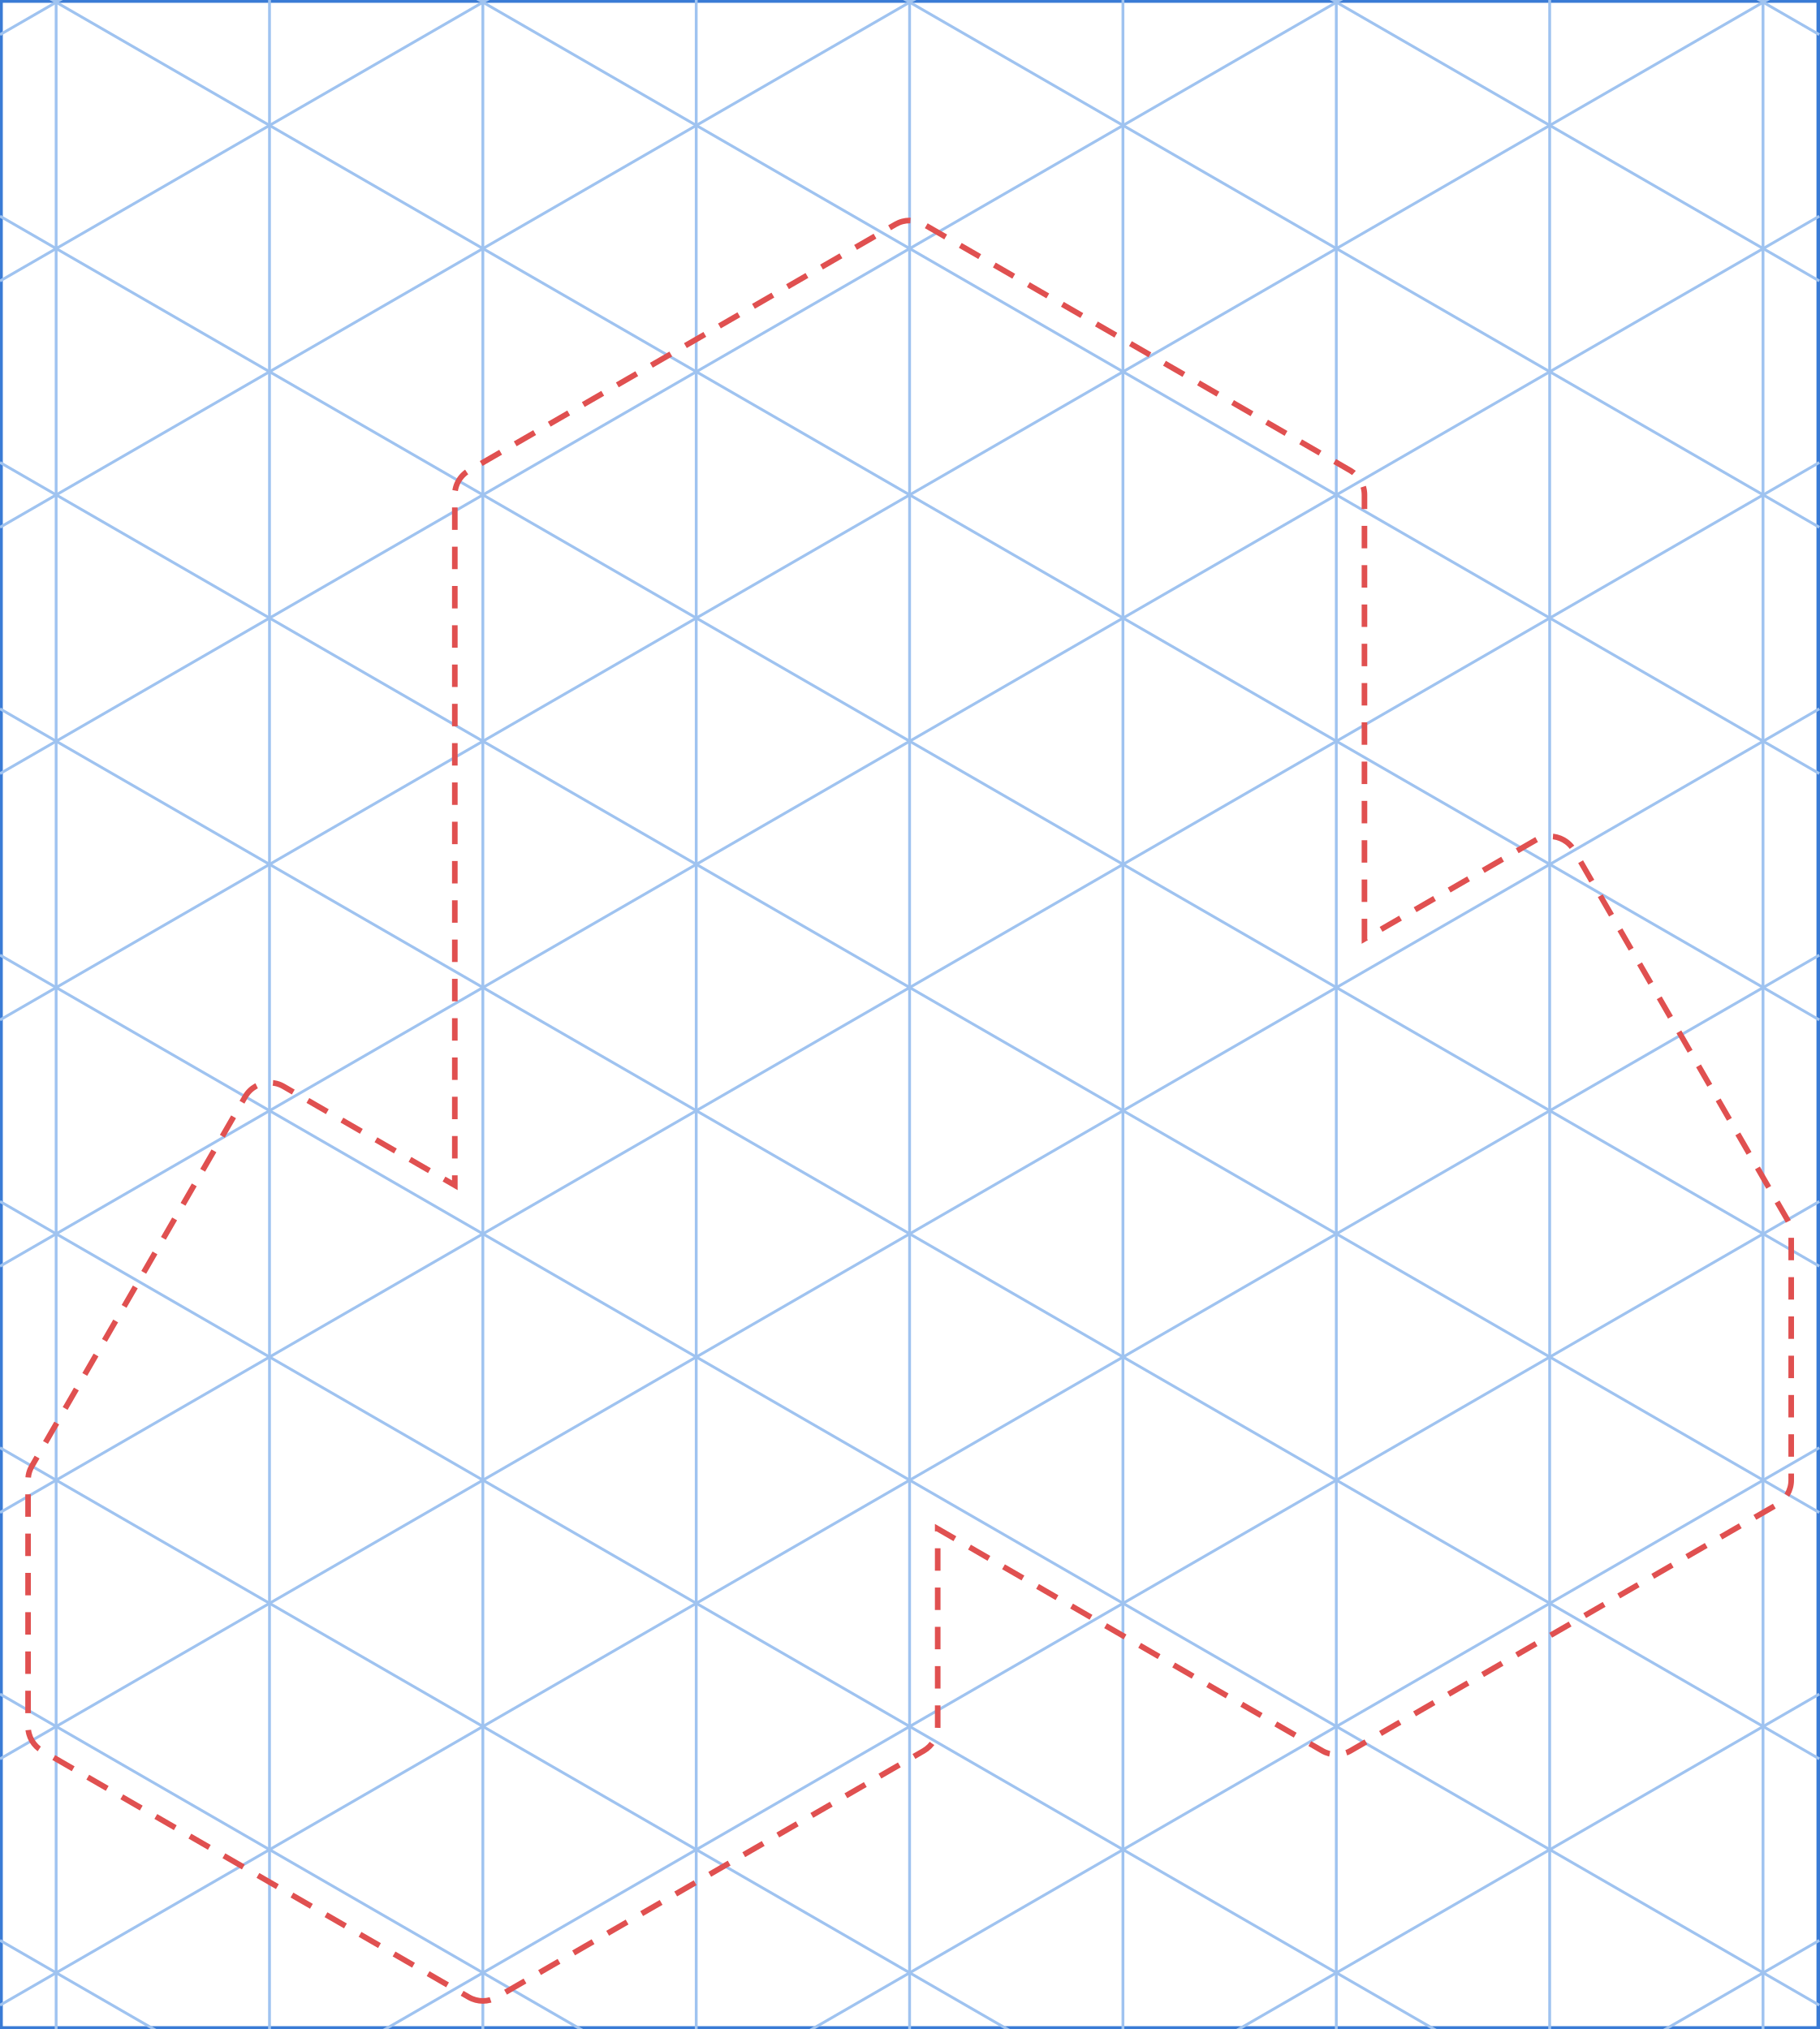
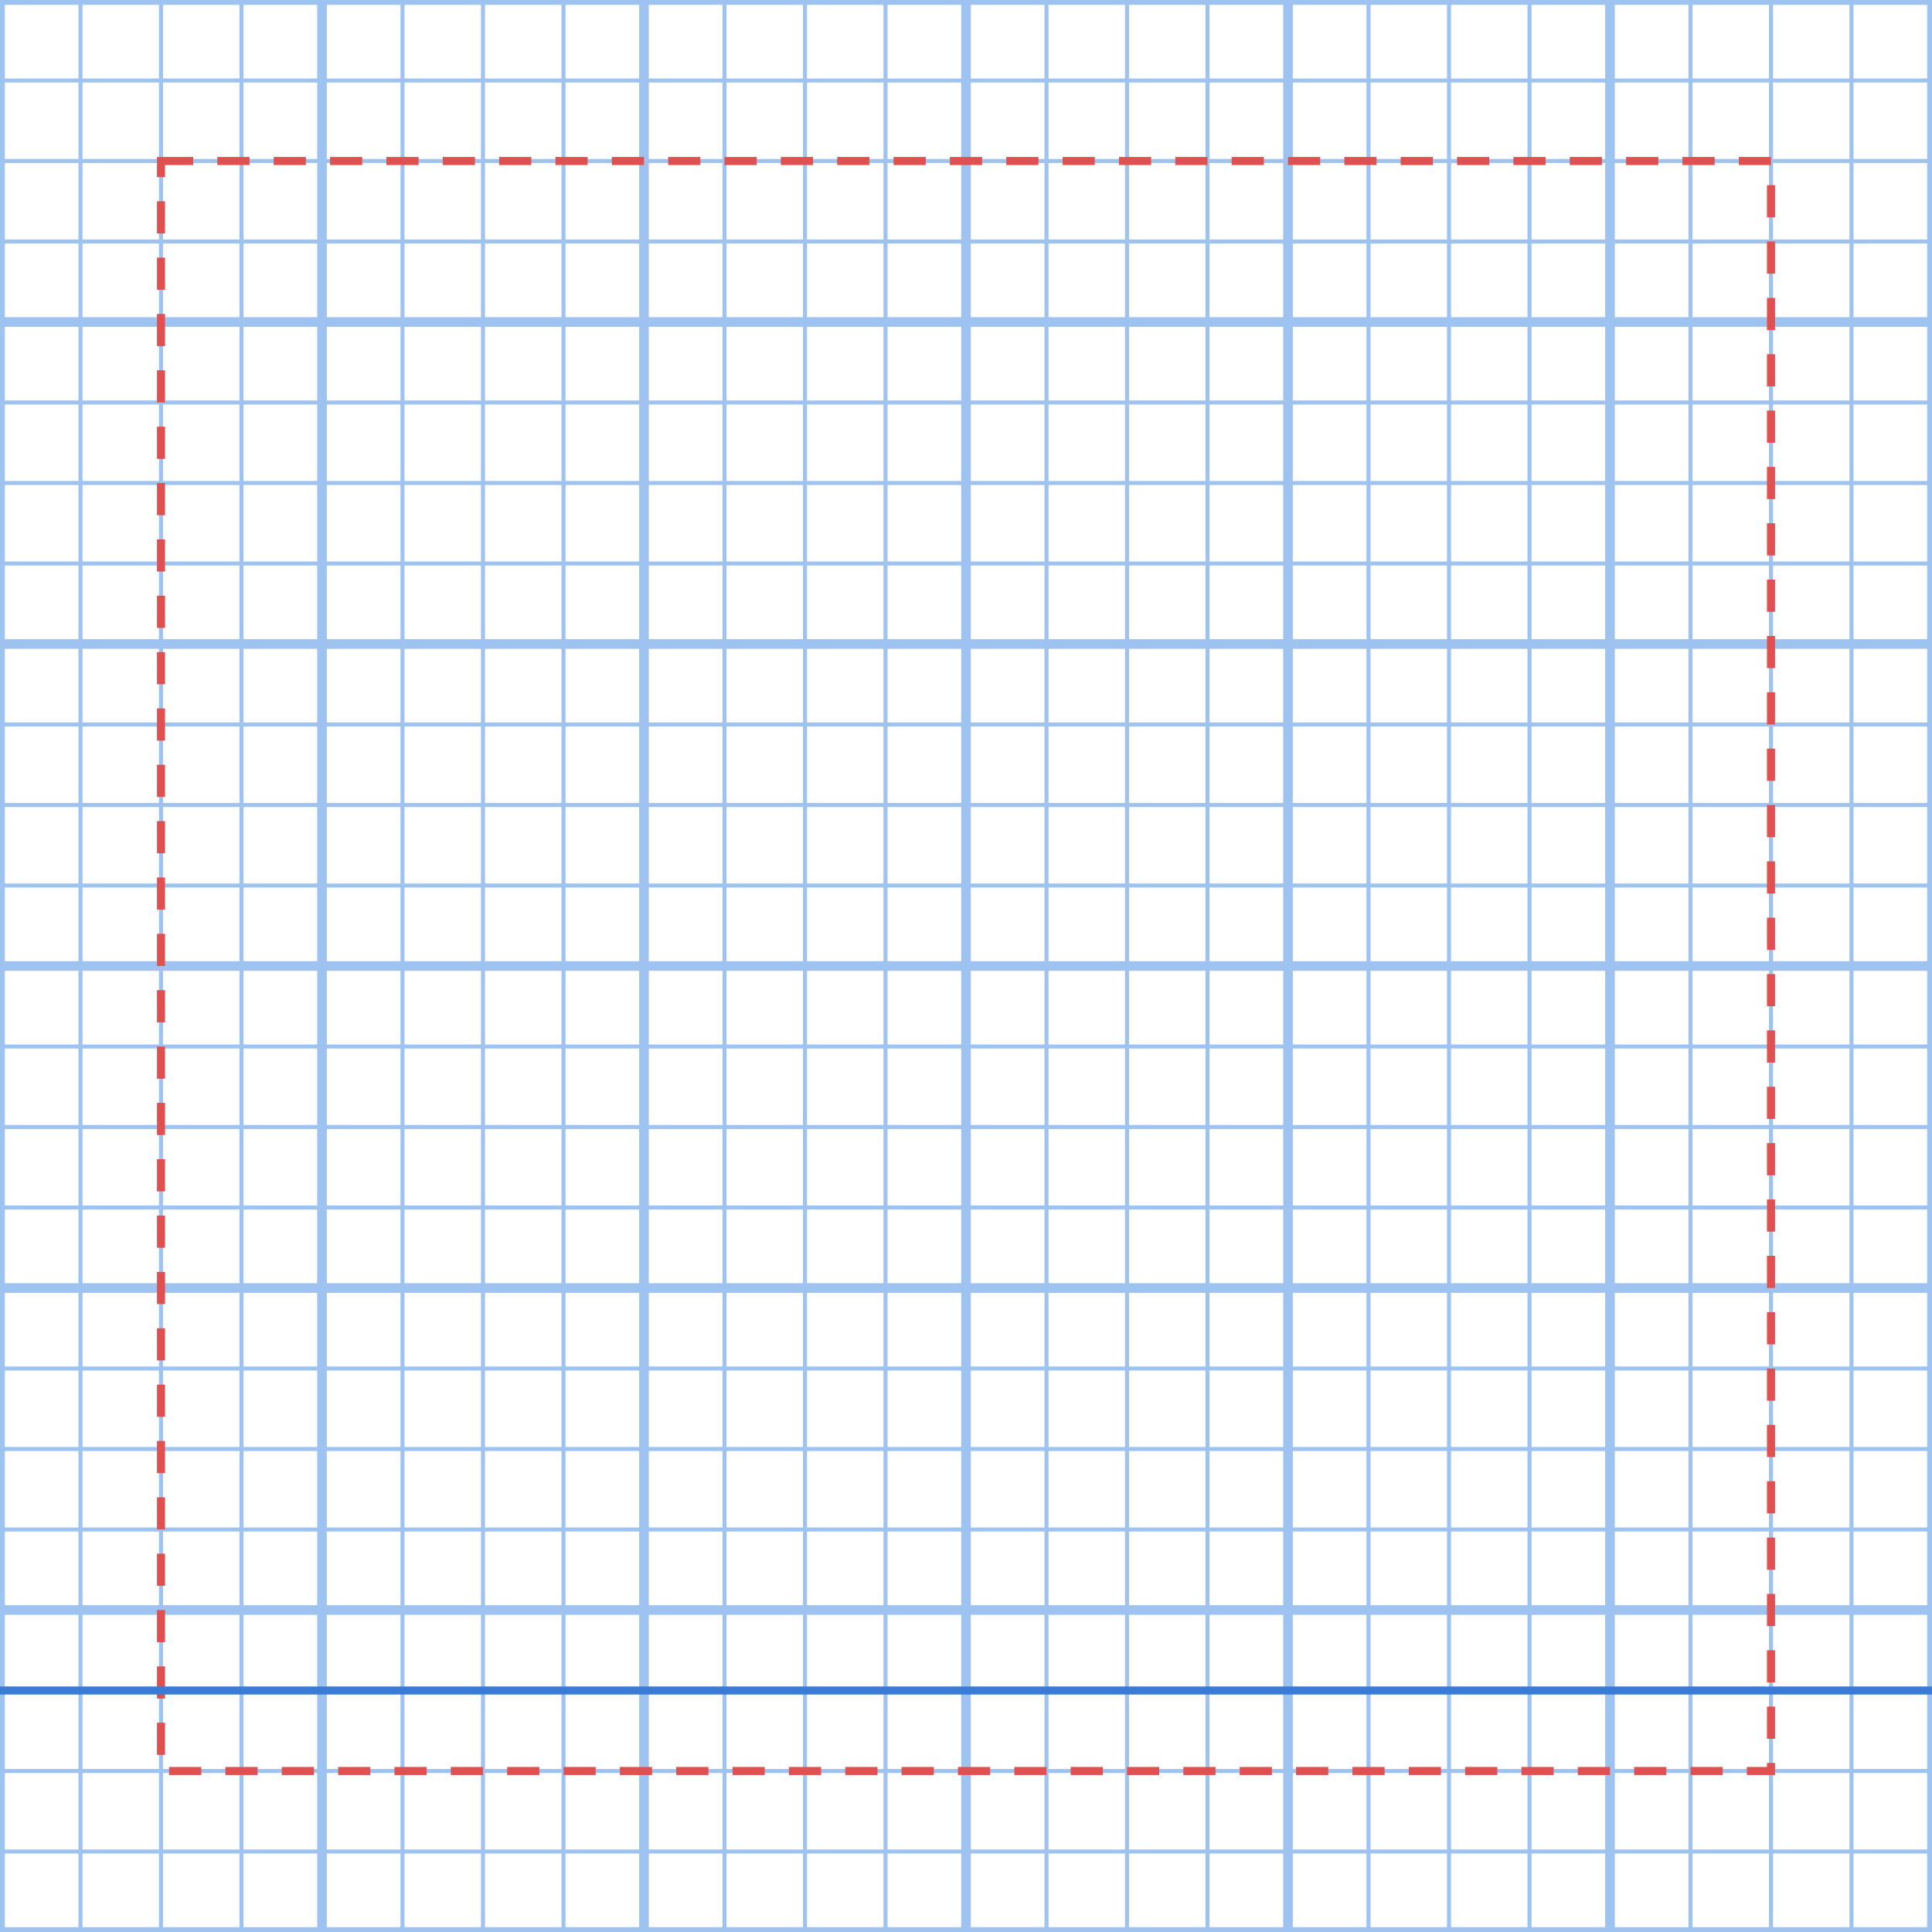
- <svg xmlns="http://www.w3.org/2000/svg" viewBox="0 0 648.12 722.99">
+ <svg xmlns="http://www.w3.org/2000/svg" viewBox="0 0 240 240">
  <g id="gabarit">
-     <rect x="0" y="0" width="648.12" height="722.99" fill="none" stroke="#3a7bd5" stroke-width="2" />
-     <line stroke="#9fc3f0" stroke-width="1" x1="20.00" y1="0" x2="20.00" y2="722.99" />
-     <line stroke="#9fc3f0" stroke-width="1" x1="96.01" y1="0" x2="96.01" y2="722.99" />
-     <line stroke="#9fc3f0" stroke-width="1" x1="172.02" y1="0" x2="172.02" y2="722.99" />
-     <line stroke="#9fc3f0" stroke-width="1" x1="248.03" y1="0" x2="248.03" y2="722.99" />
-     <line stroke="#9fc3f0" stroke-width="1" x1="324.04" y1="0" x2="324.04" y2="722.99" />
-     <line stroke="#9fc3f0" stroke-width="1" x1="400.05" y1="0" x2="400.05" y2="722.99" />
-     <line stroke="#9fc3f0" stroke-width="1" x1="476.06" y1="0" x2="476.06" y2="722.99" />
-     <line stroke="#9fc3f0" stroke-width="1" x1="552.07" y1="0" x2="552.07" y2="722.99" />
-     <line stroke="#9fc3f0" stroke-width="1" x1="628.08" y1="0" x2="628.08" y2="722.99" />
-     <line stroke="#9fc3f0" stroke-width="1" x1="0" y1="-361.83" x2="648.12" y2="12.34" />
-     <line stroke="#9fc3f0" stroke-width="1" x1="0" y1="-274.06" x2="648.12" y2="100.11" />
-     <line stroke="#9fc3f0" stroke-width="1" x1="0" y1="-186.29" x2="648.12" y2="187.88" />
-     <line stroke="#9fc3f0" stroke-width="1" x1="0" y1="-98.52" x2="648.12" y2="275.65" />
-     <line stroke="#9fc3f0" stroke-width="1" x1="0" y1="-10.75" x2="648.12" y2="363.42" />
-     <line stroke="#9fc3f0" stroke-width="1" x1="0" y1="77.02" x2="648.12" y2="451.19" />
-     <line stroke="#9fc3f0" stroke-width="1" x1="0" y1="164.79" x2="648.12" y2="538.96" />
-     <line stroke="#9fc3f0" stroke-width="1" x1="0" y1="252.56" x2="648.12" y2="626.73" />
-     <line stroke="#9fc3f0" stroke-width="1" x1="0" y1="340.33" x2="648.12" y2="714.50" />
-     <line stroke="#9fc3f0" stroke-width="1" x1="0" y1="428.10" x2="648.12" y2="802.27" />
-     <line stroke="#9fc3f0" stroke-width="1" x1="0" y1="515.87" x2="648.12" y2="890.04" />
-     <line stroke="#9fc3f0" stroke-width="1" x1="0" y1="603.64" x2="648.12" y2="977.81" />
-     <line stroke="#9fc3f0" stroke-width="1" x1="0" y1="691.41" x2="648.12" y2="1065.58" />
-     <line stroke="#9fc3f0" stroke-width="1" x1="0" y1="12.35" x2="648.12" y2="-361.82" />
-     <line stroke="#9fc3f0" stroke-width="1" x1="0" y1="100.12" x2="648.12" y2="-274.05" />
-     <line stroke="#9fc3f0" stroke-width="1" x1="0" y1="187.89" x2="648.12" y2="-186.28" />
-     <line stroke="#9fc3f0" stroke-width="1" x1="0" y1="275.66" x2="648.12" y2="-98.51" />
-     <line stroke="#9fc3f0" stroke-width="1" x1="0" y1="363.43" x2="648.12" y2="-10.74" />
-     <line stroke="#9fc3f0" stroke-width="1" x1="0" y1="451.20" x2="648.12" y2="77.03" />
-     <line stroke="#9fc3f0" stroke-width="1" x1="0" y1="538.97" x2="648.12" y2="164.80" />
-     <line stroke="#9fc3f0" stroke-width="1" x1="0" y1="626.74" x2="648.12" y2="252.57" />
-     <line stroke="#9fc3f0" stroke-width="1" x1="0" y1="714.51" x2="648.12" y2="340.34" />
-     <line stroke="#9fc3f0" stroke-width="1" x1="0" y1="802.28" x2="648.12" y2="428.11" />
-     <line stroke="#9fc3f0" stroke-width="1" x1="0" y1="890.05" x2="648.12" y2="515.88" />
-     <line stroke="#9fc3f0" stroke-width="1" x1="0" y1="977.82" x2="648.12" y2="603.65" />
-     <line stroke="#9fc3f0" stroke-width="1" x1="0" y1="1065.59" x2="648.12" y2="691.42" />
-     <path d="M172.03,712.99c-1.73,0-3.45-.45-5-1.34L15,623.87c-3.09-1.79-5-5.09-5-8.66v-87.78c0-1.76.46-3.48,1.34-5l76.01-131.65c1.85-3.21,5.21-5,8.67-5,1.7,0,3.42.43,4.99,1.34l61.02,35.23v-246.01c0-3.83,2.16-7.16,5.32-8.84l151.72-87.59c1.55-.89,3.27-1.34,5-1.34s3.45.45,5,1.34l152.02,87.77c3.09,1.79,5,5.09,5,8.66v158.22l61.01-35.22c1.58-.91,3.29-1.34,4.99-1.34,3.46,0,6.82,1.79,8.67,5l76.02,131.66c.88,1.52,1.34,3.24,1.34,5v87.77c0,3.57-1.91,6.87-5,8.66l-152.03,87.78c-1.55.89-3.27,1.34-5,1.34s-3.45-.45-5-1.34l-137.03-79.12v70.46c0,3.57-1.91,6.87-5,8.66l-152.03,87.78c-1.55.89-3.27,1.34-5,1.34Z" fill="none" stroke="#e05050" stroke-width="2" stroke-dasharray="8 6" />
-     <text x="690" y="20" font-size="22" fill="#555">Palette de Ville</text>
-     <rect x="690" y="40" width="50" height="50" fill="#eecfcf" stroke="#999" stroke-width="1" />
-     <text x="752" y="72" font-size="22" fill="#555">dessus #eecfcf</text>
-     <rect x="690" y="110" width="50" height="50" fill="#ebb9b9" stroke="#999" stroke-width="1" />
-     <text x="752" y="142" font-size="22" fill="#555">face gauche #ebb9b9</text>
-     <rect x="690" y="180" width="50" height="50" fill="#d89393" stroke="#999" stroke-width="1" />
-     <text x="752" y="212" font-size="22" fill="#555">face droite #d89393</text>
-     <rect x="690" y="250" width="50" height="50" fill="#e2aaab" stroke="#999" stroke-width="1" />
-     <text x="752" y="282" font-size="22" fill="#555">dessus bas #e2aaab</text>
-     <rect x="690" y="320" width="50" height="50" fill="#010101" stroke="#999" stroke-width="1" />
-     <text x="752" y="352" font-size="22" fill="#555">contour (10) #010101</text>
-     <rect x="690" y="390" width="50" height="50" fill="#000000" fill-opacity=".18" stroke="#999" stroke-width="1" />
-     <text x="752" y="422" font-size="22" fill="#555">fenêtres à 18 % #000000</text>
-     <text x="690" y="490" font-size="20" fill="#555">Pointillés rouges : la silhouette de Ville,</text>
-     <text x="690" y="516" font-size="20" fill="#555">pour garder la même taille et les mêmes marges.</text>
-     <text x="690" y="556" font-size="20" fill="#555">Enregistrer sous Godot/icones/⟨nom⟩.svg</text>
-     <text x="690" y="582" font-size="20" fill="#555">(le nom est sur la planche des icônes).</text>
+     <line x1="0" y1="0" x2="0" y2="240" stroke="#9fc3f0" stroke-width="1.2" />
+     <line x1="0" y1="0" x2="240" y2="0" stroke="#9fc3f0" stroke-width="1.2" />
+     <line x1="10" y1="0" x2="10" y2="240" stroke="#9fc3f0" stroke-width="0.5" />
+     <line x1="0" y1="10" x2="240" y2="10" stroke="#9fc3f0" stroke-width="0.5" />
+     <line x1="20" y1="0" x2="20" y2="240" stroke="#9fc3f0" stroke-width="0.5" />
+     <line x1="0" y1="20" x2="240" y2="20" stroke="#9fc3f0" stroke-width="0.5" />
+     <line x1="30" y1="0" x2="30" y2="240" stroke="#9fc3f0" stroke-width="0.5" />
+     <line x1="0" y1="30" x2="240" y2="30" stroke="#9fc3f0" stroke-width="0.5" />
+     <line x1="40" y1="0" x2="40" y2="240" stroke="#9fc3f0" stroke-width="1.2" />
+     <line x1="0" y1="40" x2="240" y2="40" stroke="#9fc3f0" stroke-width="1.2" />
+     <line x1="50" y1="0" x2="50" y2="240" stroke="#9fc3f0" stroke-width="0.5" />
+     <line x1="0" y1="50" x2="240" y2="50" stroke="#9fc3f0" stroke-width="0.5" />
+     <line x1="60" y1="0" x2="60" y2="240" stroke="#9fc3f0" stroke-width="0.5" />
+     <line x1="0" y1="60" x2="240" y2="60" stroke="#9fc3f0" stroke-width="0.5" />
+     <line x1="70" y1="0" x2="70" y2="240" stroke="#9fc3f0" stroke-width="0.5" />
+     <line x1="0" y1="70" x2="240" y2="70" stroke="#9fc3f0" stroke-width="0.5" />
+     <line x1="80" y1="0" x2="80" y2="240" stroke="#9fc3f0" stroke-width="1.2" />
+     <line x1="0" y1="80" x2="240" y2="80" stroke="#9fc3f0" stroke-width="1.2" />
+     <line x1="90" y1="0" x2="90" y2="240" stroke="#9fc3f0" stroke-width="0.5" />
+     <line x1="0" y1="90" x2="240" y2="90" stroke="#9fc3f0" stroke-width="0.5" />
+     <line x1="100" y1="0" x2="100" y2="240" stroke="#9fc3f0" stroke-width="0.5" />
+     <line x1="0" y1="100" x2="240" y2="100" stroke="#9fc3f0" stroke-width="0.5" />
+     <line x1="110" y1="0" x2="110" y2="240" stroke="#9fc3f0" stroke-width="0.5" />
+     <line x1="0" y1="110" x2="240" y2="110" stroke="#9fc3f0" stroke-width="0.5" />
+     <line x1="120" y1="0" x2="120" y2="240" stroke="#9fc3f0" stroke-width="1.2" />
+     <line x1="0" y1="120" x2="240" y2="120" stroke="#9fc3f0" stroke-width="1.2" />
+     <line x1="130" y1="0" x2="130" y2="240" stroke="#9fc3f0" stroke-width="0.5" />
+     <line x1="0" y1="130" x2="240" y2="130" stroke="#9fc3f0" stroke-width="0.5" />
+     <line x1="140" y1="0" x2="140" y2="240" stroke="#9fc3f0" stroke-width="0.5" />
+     <line x1="0" y1="140" x2="240" y2="140" stroke="#9fc3f0" stroke-width="0.5" />
+     <line x1="150" y1="0" x2="150" y2="240" stroke="#9fc3f0" stroke-width="0.5" />
+     <line x1="0" y1="150" x2="240" y2="150" stroke="#9fc3f0" stroke-width="0.5" />
+     <line x1="160" y1="0" x2="160" y2="240" stroke="#9fc3f0" stroke-width="1.2" />
+     <line x1="0" y1="160" x2="240" y2="160" stroke="#9fc3f0" stroke-width="1.2" />
+     <line x1="170" y1="0" x2="170" y2="240" stroke="#9fc3f0" stroke-width="0.5" />
+     <line x1="0" y1="170" x2="240" y2="170" stroke="#9fc3f0" stroke-width="0.5" />
+     <line x1="180" y1="0" x2="180" y2="240" stroke="#9fc3f0" stroke-width="0.5" />
+     <line x1="0" y1="180" x2="240" y2="180" stroke="#9fc3f0" stroke-width="0.5" />
+     <line x1="190" y1="0" x2="190" y2="240" stroke="#9fc3f0" stroke-width="0.5" />
+     <line x1="0" y1="190" x2="240" y2="190" stroke="#9fc3f0" stroke-width="0.5" />
+     <line x1="200" y1="0" x2="200" y2="240" stroke="#9fc3f0" stroke-width="1.2" />
+     <line x1="0" y1="200" x2="240" y2="200" stroke="#9fc3f0" stroke-width="1.2" />
+     <line x1="210" y1="0" x2="210" y2="240" stroke="#9fc3f0" stroke-width="0.5" />
+     <line x1="0" y1="210" x2="240" y2="210" stroke="#9fc3f0" stroke-width="0.5" />
+     <line x1="220" y1="0" x2="220" y2="240" stroke="#9fc3f0" stroke-width="0.5" />
+     <line x1="0" y1="220" x2="240" y2="220" stroke="#9fc3f0" stroke-width="0.5" />
+     <line x1="230" y1="0" x2="230" y2="240" stroke="#9fc3f0" stroke-width="0.5" />
+     <line x1="0" y1="230" x2="240" y2="230" stroke="#9fc3f0" stroke-width="0.5" />
+     <line x1="240" y1="0" x2="240" y2="240" stroke="#9fc3f0" stroke-width="1.2" />
+     <line x1="0" y1="240" x2="240" y2="240" stroke="#9fc3f0" stroke-width="1.2" />
+     <rect x="20" y="20" width="200" height="200" fill="none" stroke="#e05050" stroke-width="1" stroke-dasharray="4 3" />
+     <line x1="0" y1="210" x2="240" y2="210" stroke="#3a7bd5" stroke-width="1" />
+     <rect x="260" y="14" width="14" height="14" fill="#d89393" />
+     <rect x="276" y="14" width="14" height="14" fill="#eac4c4" />
+     <text x="296" y="25" font-size="10" fill="#555">ville</text>
+     <rect x="260" y="31" width="14" height="14" fill="#c64c42" />
+     <rect x="276" y="31" width="14" height="14" fill="#e09d97" />
+     <text x="296" y="42" font-size="10" fill="#555">dangers</text>
+     <rect x="260" y="48" width="14" height="14" fill="#e8aa30" />
+     <rect x="276" y="48" width="14" height="14" fill="#f2d08d" />
+     <text x="296" y="59" font-size="10" fill="#555">chantiers</text>
+     <rect x="260" y="65" width="14" height="14" fill="#d69e2c" />
+     <rect x="276" y="65" width="14" height="14" fill="#e8ca8b" />
+     <text x="296" y="76" font-size="10" fill="#555">energie</text>
+     <rect x="260" y="82" width="14" height="14" fill="#7a7096" />
+     <rect x="276" y="82" width="14" height="14" fill="#b6b0c5" />
+     <text x="296" y="93" font-size="10" fill="#555">trafic</text>
+     <rect x="260" y="99" width="14" height="14" fill="#96802c" />
+     <rect x="276" y="99" width="14" height="14" fill="#c5b98b" />
+     <text x="296" y="110" font-size="10" fill="#555">nourriture</text>
+     <rect x="260" y="116" width="14" height="14" fill="#64c469" />
+     <rect x="276" y="116" width="14" height="14" fill="#aadfac" />
+     <text x="296" y="127" font-size="10" fill="#555">sols</text>
+     <rect x="260" y="133" width="14" height="14" fill="#b0966e" />
+     <rect x="276" y="133" width="14" height="14" fill="#d4c5af" />
+     <text x="296" y="144" font-size="10" fill="#555">mairie</text>
+     <rect x="260" y="150" width="14" height="14" fill="#466296" />
+     <rect x="276" y="150" width="14" height="14" fill="#99a9c5" />
+     <text x="296" y="161" font-size="10" fill="#555">universite</text>
+     <rect x="260" y="167" width="14" height="14" fill="#466296" />
+     <rect x="276" y="167" width="14" height="14" fill="#99a9c5" />
+     <text x="296" y="178" font-size="10" fill="#555">bibliotheque</text>
+     <rect x="260" y="184" width="14" height="14" fill="#466296" />
+     <rect x="276" y="184" width="14" height="14" fill="#99a9c5" />
+     <text x="296" y="195" font-size="10" fill="#555">institut</text>
+     <rect x="260" y="201" width="14" height="14" fill="#466296" />
+     <rect x="276" y="201" width="14" height="14" fill="#99a9c5" />
+     <text x="296" y="212" font-size="10" fill="#555">recherche</text>
+     <rect x="260" y="218" width="14" height="14" fill="#4e7943" />
+     <rect x="276" y="218" width="14" height="14" fill="#9eb598" />
+     <text x="296" y="229" font-size="10" fill="#555">caisse</text>
+     <rect x="430" y="14" width="14" height="14" fill="#7a5430" />
+     <rect x="446" y="14" width="14" height="14" fill="#b6a18d" />
+     <text x="466" y="25" font-size="10" fill="#555">capital</text>
+     <rect x="430" y="31" width="14" height="14" fill="#c67e20" />
+     <rect x="446" y="31" width="14" height="14" fill="#e0b884" />
+     <text x="466" y="42" font-size="10" fill="#555">conso</text>
+     <rect x="430" y="48" width="14" height="14" fill="#d69e2c" />
+     <rect x="446" y="48" width="14" height="14" fill="#e8ca8b" />
+     <text x="466" y="59" font-size="10" fill="#555">production</text>
+     <rect x="430" y="65" width="14" height="14" fill="#7a7060" />
+     <rect x="446" y="65" width="14" height="14" fill="#b6b0a8" />
+     <text x="466" y="76" font-size="10" fill="#555">achat</text>
+     <rect x="430" y="82" width="14" height="14" fill="#2e7a92" />
+     <rect x="446" y="82" width="14" height="14" fill="#8cb6c3" />
+     <text x="466" y="93" font-size="10" fill="#555">adaptation</text>
+     <rect x="430" y="99" width="14" height="14" fill="#58803c" />
+     <rect x="446" y="99" width="14" height="14" fill="#a3b994" />
+     <text x="466" y="110" font-size="10" fill="#555">reduction</text>
+     <rect x="430" y="116" width="14" height="14" fill="#c47860" />
+     <rect x="446" y="116" width="14" height="14" fill="#dfb5a8" />
+     <text x="466" y="127" font-size="10" fill="#555">logement</text>
+     <rect x="430" y="133" width="14" height="14" fill="#58803c" />
+     <rect x="446" y="133" width="14" height="14" fill="#a3b994" />
+     <text x="466" y="144" font-size="10" fill="#555">feuille</text>
+     <rect x="430" y="150" width="14" height="14" fill="#2e7a92" />
+     <rect x="446" y="150" width="14" height="14" fill="#8cb6c3" />
+     <text x="466" y="161" font-size="10" fill="#555">eau</text>
+     <rect x="430" y="167" width="14" height="14" fill="#8c7b6b" />
+     <rect x="446" y="167" width="14" height="14" fill="#c0b6ae" />
+     <text x="466" y="178" font-size="10" fill="#555">camp</text>
+     <rect x="430" y="184" width="14" height="14" fill="#c47860" />
+     <rect x="446" y="184" width="14" height="14" fill="#dfb5a8" />
+     <text x="466" y="195" font-size="10" fill="#555">personnes</text>
+     <rect x="430" y="201" width="14" height="14" fill="#968c78" />
+     <rect x="446" y="201" width="14" height="14" fill="#c5c0b5" />
+     <text x="466" y="212" font-size="10" fill="#555">pont</text>
+     <text x="260" y="250" font-size="10" fill="#555">Gabarit vu de face — même langue que les icônes du jeu :</text>
+     <text x="260" y="264" font-size="10" fill="#555">trait noir de 2 cases (20 unités), bouts et angles arrondis ;</text>
+     <text x="260" y="278" font-size="10" fill="#555">aplats pleins, en pastel (2e carré) ; la teinte vive pour un détail.</text>
+     <text x="260" y="292" font-size="10" fill="#555">Pointillés rouges : la marge ; ligne bleue : le sol.</text>
+     <text x="260" y="306" font-size="10" fill="#555">Enregistrer sous Godot/icones/⟨nom⟩.svg (noms sur la planche).</text>
+     <text x="260" y="320" font-size="10" fill="#555">Dessiner sur un autre calque : le groupe « gabarit » est retiré.</text>
+     <g transform="translate(260 340) scale(4)" fill="none" stroke="#1C2023" stroke-width="2" stroke-linecap="round" stroke-linejoin="round" opacity=".9">
+       <g fill="#dfb5a8" stroke="none">
+         <rect x="4" y="2" width="16" height="20" rx="2" />
+         <path d="M9 22v-3a1 1 0 011-1h4a1 1 0 011 1v3" />
+         <path d="M8 6h.01M12 6h.01M16 6h.01M8 10h.01M12 10h.01M16 10h.01M8 14h.01M12 14h.01M16 14h.01" />
+       </g>
+       <rect x="4" y="2" width="16" height="20" rx="2" />
+       <path d="M9 22v-3a1 1 0 011-1h4a1 1 0 011 1v3" />
+       <path d="M8 6h.01M12 6h.01M16 6h.01M8 10h.01M12 10h.01M16 10h.01M8 14h.01M12 14h.01M16 14h.01" />
+     </g>
+     <text x="360" y="380" font-size="10" fill="#555">exemple : logement</text>
  </g>
</svg>
